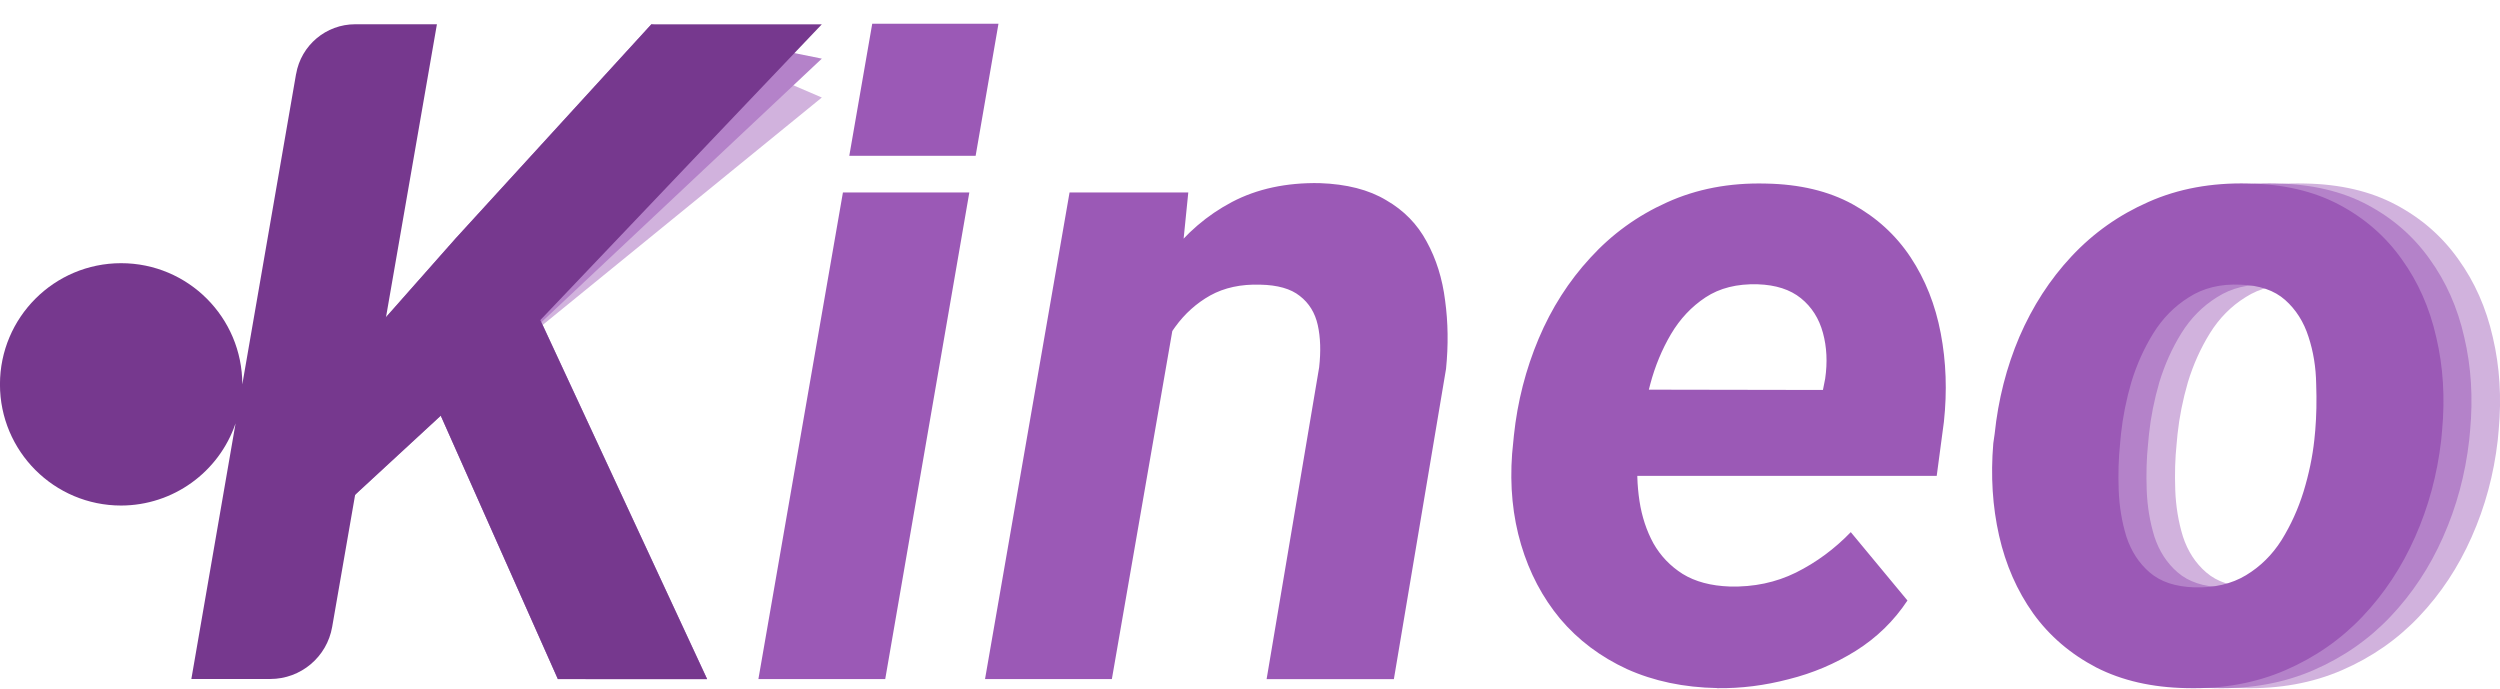
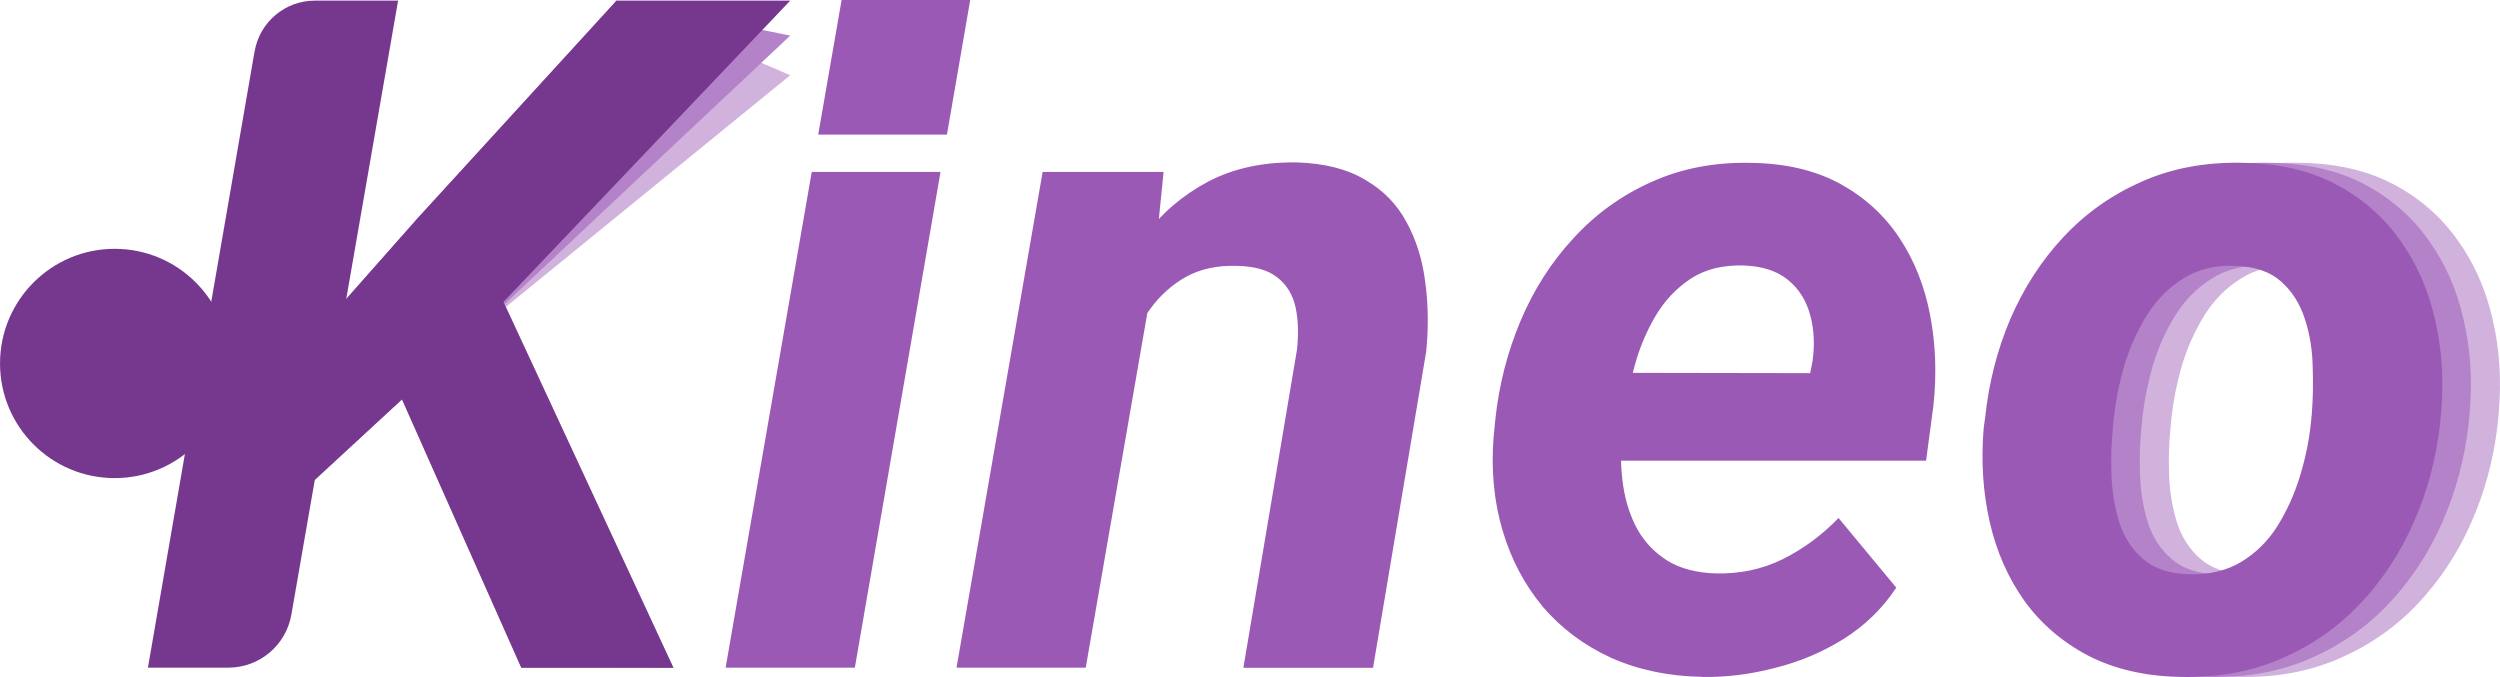
- <svg xmlns="http://www.w3.org/2000/svg" width="45.966mm" height="12.652mm" viewBox="0 0 45.966 12.652" version="1.1" id="svg1">
+ <svg xmlns="http://www.w3.org/2000/svg" width="45.118mm" height="12.217mm" viewBox="0 0 45.118 12.217" version="1.1" id="svg1">
  <defs id="defs1">
    </defs>
-   <g id="layer1" transform="translate(-92.08172,-69.71696)">
+   <g id="layer1" transform="translate(-92.93049,-70.15255)">
    <path style="-inkscape-font-specification:'Roboto Bold Italic';fill:#d1b2dd;fill-opacity:1;stroke-width:20;stroke-linecap:square;paint-order:stroke fill markers" d="m 129.771,77.87 0.025,-0.174 c 0.066,-0.634 0.218,-1.229 0.455,-1.786 0.243,-0.562 0.562,-1.056 0.959,-1.48 0.402,-0.43 0.874,-0.763 1.414,-1 0.546,-0.243 1.158,-0.356 1.836,-0.339 0.645,0.011 1.202,0.141 1.67,0.389 0.469,0.248 0.852,0.582 1.149,1 0.303,0.419 0.515,0.898 0.637,1.439 0.127,0.54 0.163,1.111 0.107,1.712 l -0.017,0.182 c -0.072,0.628 -0.232,1.221 -0.48,1.778 -0.243,0.551 -0.565,1.039 -0.967,1.463 -0.397,0.419 -0.868,0.747 -1.414,0.984 -0.546,0.237 -1.152,0.347 -1.819,0.331 -0.634,-0.011 -1.188,-0.138 -1.662,-0.38 -0.474,-0.248 -0.86,-0.579 -1.158,-0.992 -0.298,-0.419 -0.507,-0.896 -0.628,-1.43 -0.121,-0.535 -0.157,-1.1 -0.107,-1.695 z m 2.348,-0.174 -0.017,0.182 c -0.028,0.265 -0.036,0.548 -0.025,0.852 0.011,0.298 0.058,0.582 0.141,0.852 0.088,0.27 0.232,0.491 0.43,0.661 0.198,0.171 0.471,0.262 0.819,0.273 0.369,0.011 0.686,-0.063 0.951,-0.223 0.265,-0.16 0.482,-0.375 0.653,-0.645 0.171,-0.276 0.306,-0.573 0.405,-0.893 0.099,-0.325 0.165,-0.642 0.198,-0.951 l 0.017,-0.174 c 0.022,-0.265 0.028,-0.548 0.017,-0.852 -0.005,-0.309 -0.052,-0.598 -0.141,-0.868 -0.088,-0.276 -0.232,-0.502 -0.43,-0.678 -0.198,-0.176 -0.471,-0.27 -0.819,-0.281 -0.369,-0.017 -0.686,0.061 -0.951,0.232 -0.265,0.165 -0.482,0.386 -0.653,0.661 -0.171,0.276 -0.306,0.576 -0.405,0.901 -0.094,0.325 -0.157,0.642 -0.19,0.951 z" id="path5" aria-label="Kineo" />
    <path style="-inkscape-font-specification:'Roboto Bold Italic';fill:#b482c9;fill-opacity:1;stroke-width:20;stroke-linecap:square;paint-order:stroke fill markers" d="m 129.246,77.87 0.025,-0.174 c 0.066,-0.634 0.218,-1.229 0.455,-1.786 0.243,-0.562 0.562,-1.056 0.959,-1.48 0.402,-0.43 0.874,-0.763 1.414,-1 0.546,-0.243 1.158,-0.356 1.836,-0.339 0.645,0.011 1.202,0.141 1.67,0.389 0.469,0.248 0.852,0.582 1.149,1 0.303,0.419 0.515,0.898 0.637,1.439 0.127,0.54 0.163,1.111 0.107,1.712 l -0.017,0.182 c -0.072,0.628 -0.232,1.221 -0.48,1.778 -0.243,0.551 -0.565,1.039 -0.967,1.463 -0.397,0.419 -0.868,0.747 -1.414,0.984 -0.546,0.237 -1.152,0.347 -1.819,0.331 -0.634,-0.011 -1.188,-0.138 -1.662,-0.38 -0.474,-0.248 -0.86,-0.579 -1.158,-0.992 -0.298,-0.419 -0.507,-0.896 -0.628,-1.43 -0.121,-0.535 -0.157,-1.1 -0.107,-1.695 z m 2.348,-0.174 -0.017,0.182 c -0.028,0.265 -0.036,0.548 -0.025,0.852 0.011,0.298 0.058,0.582 0.141,0.852 0.088,0.27 0.232,0.491 0.43,0.661 0.198,0.171 0.471,0.262 0.819,0.273 0.369,0.011 0.686,-0.063 0.951,-0.223 0.265,-0.16 0.482,-0.375 0.653,-0.645 0.171,-0.276 0.306,-0.573 0.405,-0.893 0.099,-0.325 0.165,-0.642 0.198,-0.951 l 0.017,-0.174 c 0.022,-0.265 0.028,-0.548 0.017,-0.852 -0.005,-0.309 -0.052,-0.598 -0.141,-0.868 -0.088,-0.276 -0.232,-0.502 -0.43,-0.678 -0.198,-0.176 -0.471,-0.27 -0.819,-0.281 -0.369,-0.017 -0.686,0.061 -0.951,0.232 -0.265,0.165 -0.482,0.386 -0.653,0.661 -0.171,0.276 -0.306,0.576 -0.405,0.901 -0.094,0.325 -0.157,0.642 -0.19,0.951 z" id="path4" aria-label="Kineo" />
    <path style="-inkscape-font-specification:'Roboto Bold Italic';fill:#d1b2dd;fill-opacity:1;stroke-width:20;stroke-linecap:square;paint-order:stroke fill markers" d="m 107.192,71.51 -5.705,4.648 -3.225,2.977 -0.017,-2.53 2.208,-2.497 3.605,-3.944 z m -4.853,10.692 -2.514,-5.655 1.951,-1.463 3.307,7.119 z" id="path3" aria-label="Kineo" />
    <path style="-inkscape-font-specification:'Roboto Bold Italic';fill:#b482c9;fill-opacity:1;stroke-width:20;stroke-linecap:square;paint-order:stroke fill markers" d="m 107.192,70.795 -5.705,5.363 -3.225,2.977 -0.017,-2.53 2.208,-2.497 3.605,-3.944 z m -4.853,11.407 -2.514,-5.655 1.951,-1.463 3.307,7.119 z" id="text1-7" aria-label="Kineo" />
    <path style="-inkscape-font-specification:'Roboto Bold Italic';fill:#9b59b6;fill-opacity:1;stroke-width:20;stroke-linecap:square;paint-order:stroke fill markers" d="m 109.904,73.256 -1.546,8.946 h -2.332 l 1.554,-8.946 z m 3.82,2.042 -1.199,6.904 h -2.332 l 1.554,-8.946 h 2.183 z m -0.686,2.117 -0.579,0.017 c 0.061,-0.535 0.182,-1.064 0.364,-1.587 0.182,-0.524 0.43,-0.995 0.744,-1.414 0.32,-0.424 0.708,-0.758 1.166,-1 0.463,-0.243 1,-0.358 1.612,-0.347 0.496,0.017 0.904,0.121 1.224,0.314 0.325,0.187 0.573,0.441 0.744,0.761 0.176,0.32 0.289,0.681 0.339,1.083 0.055,0.402 0.061,0.821 0.017,1.257 l -0.959,5.705 h -2.34 L 116.336,76.472 c 0.033,-0.292 0.025,-0.551 -0.025,-0.777 -0.05,-0.226 -0.16,-0.405 -0.331,-0.537 -0.165,-0.132 -0.408,-0.201 -0.728,-0.207 -0.353,-0.011 -0.659,0.055 -0.918,0.198 -0.254,0.143 -0.469,0.336 -0.645,0.579 -0.176,0.243 -0.317,0.51 -0.422,0.802 -0.105,0.292 -0.182,0.587 -0.232,0.885 z m 10.616,4.953 c -0.612,-0.011 -1.163,-0.127 -1.654,-0.347 -0.491,-0.226 -0.901,-0.535 -1.232,-0.926 -0.325,-0.391 -0.565,-0.846 -0.719,-1.364 -0.154,-0.518 -0.209,-1.075 -0.165,-1.67 l 0.033,-0.339 c 0.066,-0.623 0.218,-1.215 0.455,-1.778 0.237,-0.562 0.554,-1.058 0.951,-1.488 0.397,-0.435 0.865,-0.774 1.406,-1.017 0.546,-0.248 1.152,-0.364 1.819,-0.347 0.623,0.011 1.155,0.138 1.596,0.38 0.441,0.243 0.797,0.568 1.067,0.976 0.27,0.408 0.455,0.874 0.554,1.397 0.099,0.518 0.119,1.061 0.058,1.629 l -0.132,0.992 h -6.912 l 0.256,-1.587 4.564,0.008 0.041,-0.207 c 0.044,-0.303 0.03,-0.584 -0.041,-0.843 -0.072,-0.265 -0.207,-0.477 -0.405,-0.637 -0.198,-0.16 -0.463,-0.245 -0.794,-0.256 -0.38,-0.011 -0.7,0.069 -0.959,0.24 -0.259,0.171 -0.471,0.397 -0.637,0.678 -0.165,0.281 -0.292,0.587 -0.38,0.918 -0.088,0.325 -0.152,0.639 -0.19,0.943 l -0.033,0.331 c -0.028,0.292 -0.019,0.584 0.025,0.876 0.044,0.287 0.13,0.546 0.256,0.777 0.132,0.232 0.311,0.419 0.537,0.562 0.232,0.143 0.521,0.22 0.868,0.232 0.441,0.011 0.846,-0.074 1.215,-0.256 0.375,-0.187 0.711,-0.435 1.009,-0.744 l 1.042,1.257 c -0.248,0.375 -0.565,0.684 -0.951,0.926 -0.38,0.237 -0.791,0.411 -1.232,0.521 -0.441,0.116 -0.879,0.171 -1.315,0.165 z m 5.077,-4.498 0.025,-0.174 c 0.066,-0.634 0.218,-1.229 0.455,-1.786 0.243,-0.562 0.562,-1.056 0.959,-1.48 0.402,-0.43 0.874,-0.763 1.414,-1 0.546,-0.243 1.158,-0.356 1.836,-0.339 0.645,0.011 1.202,0.141 1.67,0.389 0.469,0.248 0.852,0.582 1.149,1 0.303,0.419 0.515,0.898 0.637,1.439 0.127,0.54 0.163,1.111 0.107,1.712 l -0.017,0.182 c -0.072,0.628 -0.232,1.221 -0.48,1.778 -0.243,0.551 -0.565,1.039 -0.967,1.463 -0.397,0.419 -0.868,0.747 -1.414,0.984 -0.546,0.237 -1.152,0.347 -1.819,0.331 -0.634,-0.011 -1.188,-0.138 -1.662,-0.38 -0.474,-0.248 -0.86,-0.579 -1.158,-0.992 -0.298,-0.419 -0.507,-0.896 -0.628,-1.43 -0.121,-0.535 -0.157,-1.1 -0.107,-1.695 z m 2.348,-0.174 -0.017,0.182 c -0.028,0.265 -0.036,0.548 -0.025,0.852 0.011,0.298 0.058,0.582 0.141,0.852 0.088,0.27 0.232,0.491 0.43,0.661 0.198,0.171 0.471,0.262 0.819,0.273 0.369,0.011 0.686,-0.063 0.951,-0.223 0.265,-0.16 0.482,-0.375 0.653,-0.645 0.171,-0.276 0.306,-0.573 0.405,-0.893 0.099,-0.325 0.165,-0.642 0.198,-0.951 l 0.017,-0.174 c 0.022,-0.265 0.028,-0.548 0.017,-0.852 -0.005,-0.309 -0.052,-0.598 -0.141,-0.868 -0.088,-0.276 -0.232,-0.502 -0.43,-0.678 -0.198,-0.176 -0.471,-0.27 -0.819,-0.281 -0.369,-0.017 -0.686,0.061 -0.951,0.232 -0.265,0.165 -0.482,0.386 -0.653,0.661 -0.171,0.276 -0.306,0.576 -0.405,0.901 -0.094,0.325 -0.157,0.642 -0.19,0.951 z" id="text1" aria-label="Kineo" />
    <path style="-inkscape-font-specification:'Roboto Bold Italic';fill:#76388e;fill-opacity:1;stroke-width:20;stroke-linecap:square;paint-order:stroke fill markers" d="m 107.192,70.164 -5.705,5.994 -3.225,2.977 -0.017,-2.53 2.208,-2.497 3.605,-3.944 z m -4.853,12.039 -2.514,-5.655 1.951,-1.463 3.307,7.119 z" id="path6" aria-label="Kineo" />
-     <path id="path1" style="fill:#76388e;fill-opacity:1;stroke-width:34.392;stroke-linecap:square;paint-order:stroke fill markers" d="M 97.525,71.079 96.537,76.784 c -7.1e-5,-1.23 -0.997,-2.228 -2.228,-2.228 -1.23,7.1e-5 -2.228,0.997 -2.228,2.228 -2.14e-4,1.231 0.997,2.228 2.228,2.228 0.952,-0.002 1.797,-0.609 2.104,-1.511 l -0.813,4.7 h 1.451 a 1.155,1.155 139.929 0 0 1.138,-0.957 l 1.926,-11.081 h -1.502 a 1.103,1.103 139.911 0 0 -1.087,0.915 z" />
+     <path id="path1" style="fill:#76388e;fill-opacity:1;stroke-width:34.392;stroke-linecap:square;paint-order:stroke fill markers" d="m 97.525,71.079 -1.925,11.123 h 1.451 a 1.155,1.155 139.929 0 0 1.138,-0.957 l 1.926,-11.081 h -1.502 a 1.103,1.103 139.91 0 0 -1.087,0.915 z" />
    <g id="g2" style="display:none">
      <path style="fill:#cda6dc;fill-opacity:1;stroke:#d2b3de;stroke-width:0.5;stroke-linecap:round;stroke-dasharray:none;stroke-opacity:0.443;paint-order:stroke fill markers" d="m 103.227,73.741 0.785,1.618" id="path2" />
      <path style="fill:#cda6dc;fill-opacity:1;stroke:#d2b3de;stroke-width:0.5;stroke-linecap:round;stroke-dasharray:none;stroke-opacity:0.443;paint-order:stroke fill markers" d="m 104.186,72.626 1.377,2.582" id="path2-7" />
      <path style="fill:#cda6dc;fill-opacity:1;stroke:#d2b3de;stroke-width:0.5;stroke-linecap:round;stroke-dasharray:none;stroke-opacity:0.443;paint-order:stroke fill markers" d="m 105.171,71.622 0.785,1.618" id="path2-7-8" />
    </g>
    <path id="rect6" style="fill:#9b59b6;stroke-width:0.5;stroke-linecap:round;stroke-opacity:0.443;paint-order:stroke fill markers" d="m 108.119,70.153 h 2.321 l -0.42,2.429 h -2.323 z" />
+     <circle style="fill:#76388e;fill-opacity:1;stroke:none;stroke-width:0.5;stroke-linecap:round;stroke-dasharray:none;stroke-opacity:0.443;paint-order:stroke fill markers" id="path8" cx="95" cy="76.712" r="2.069" />
  </g>
</svg>
